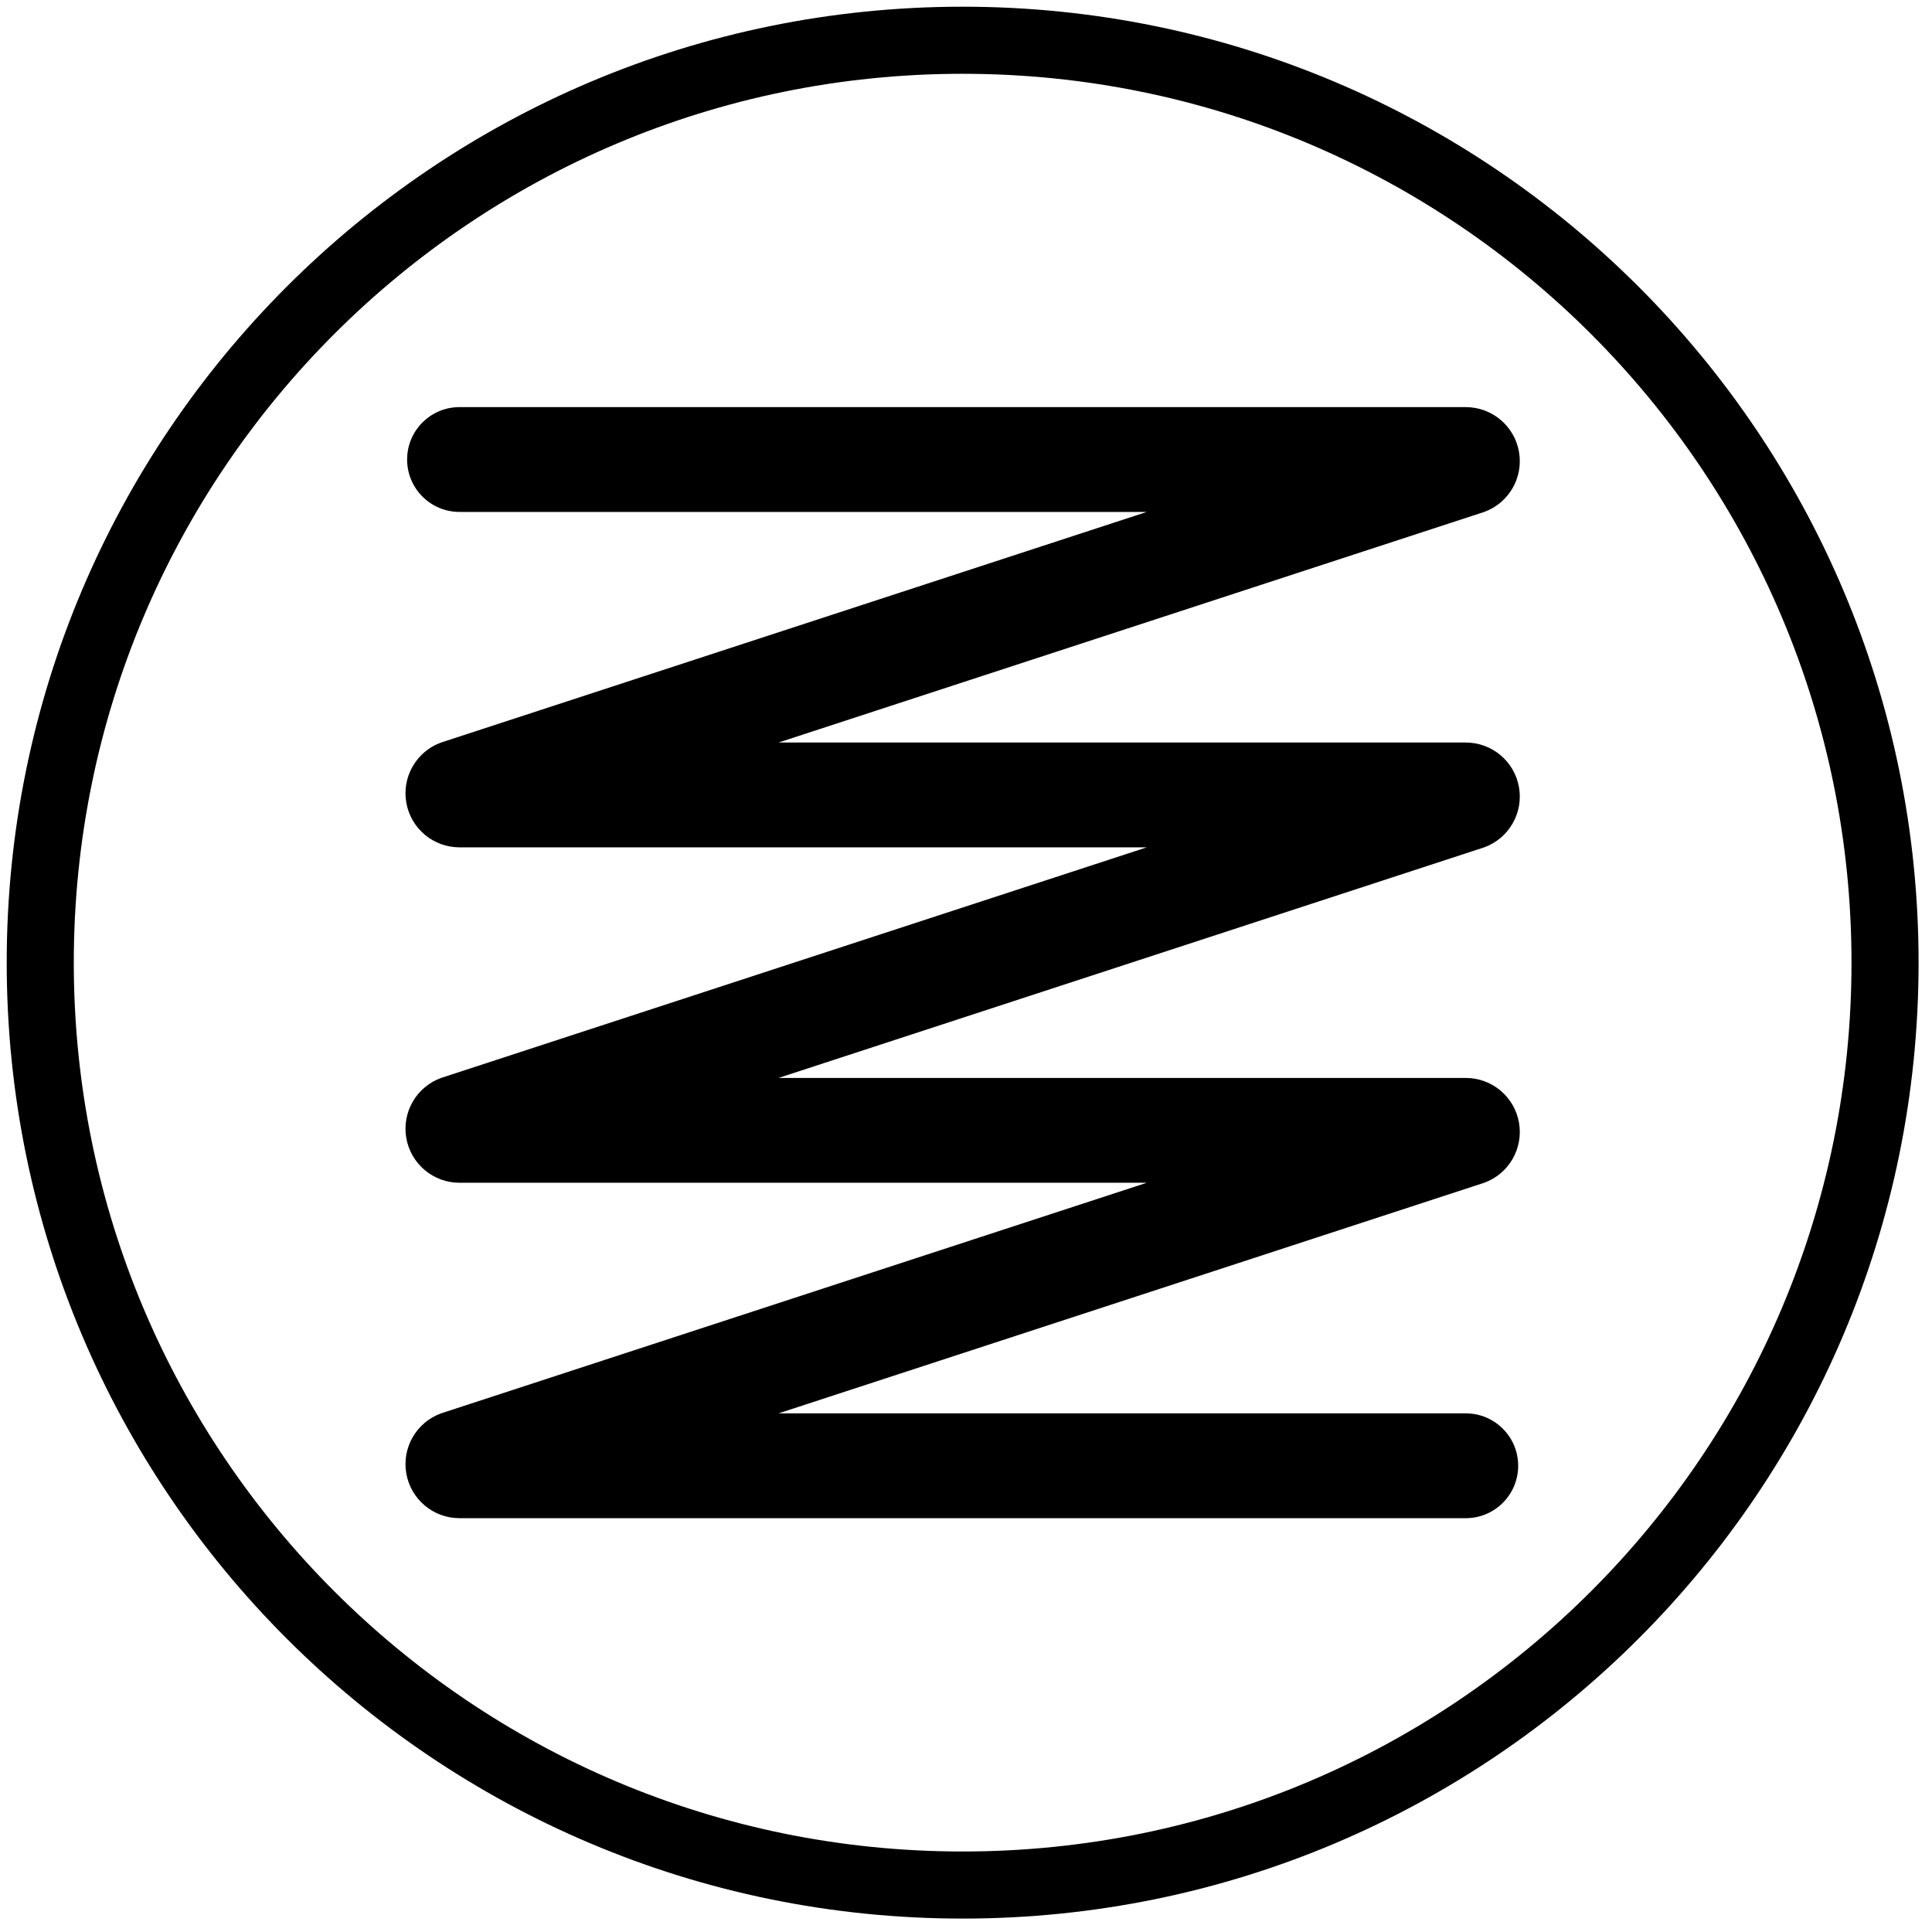
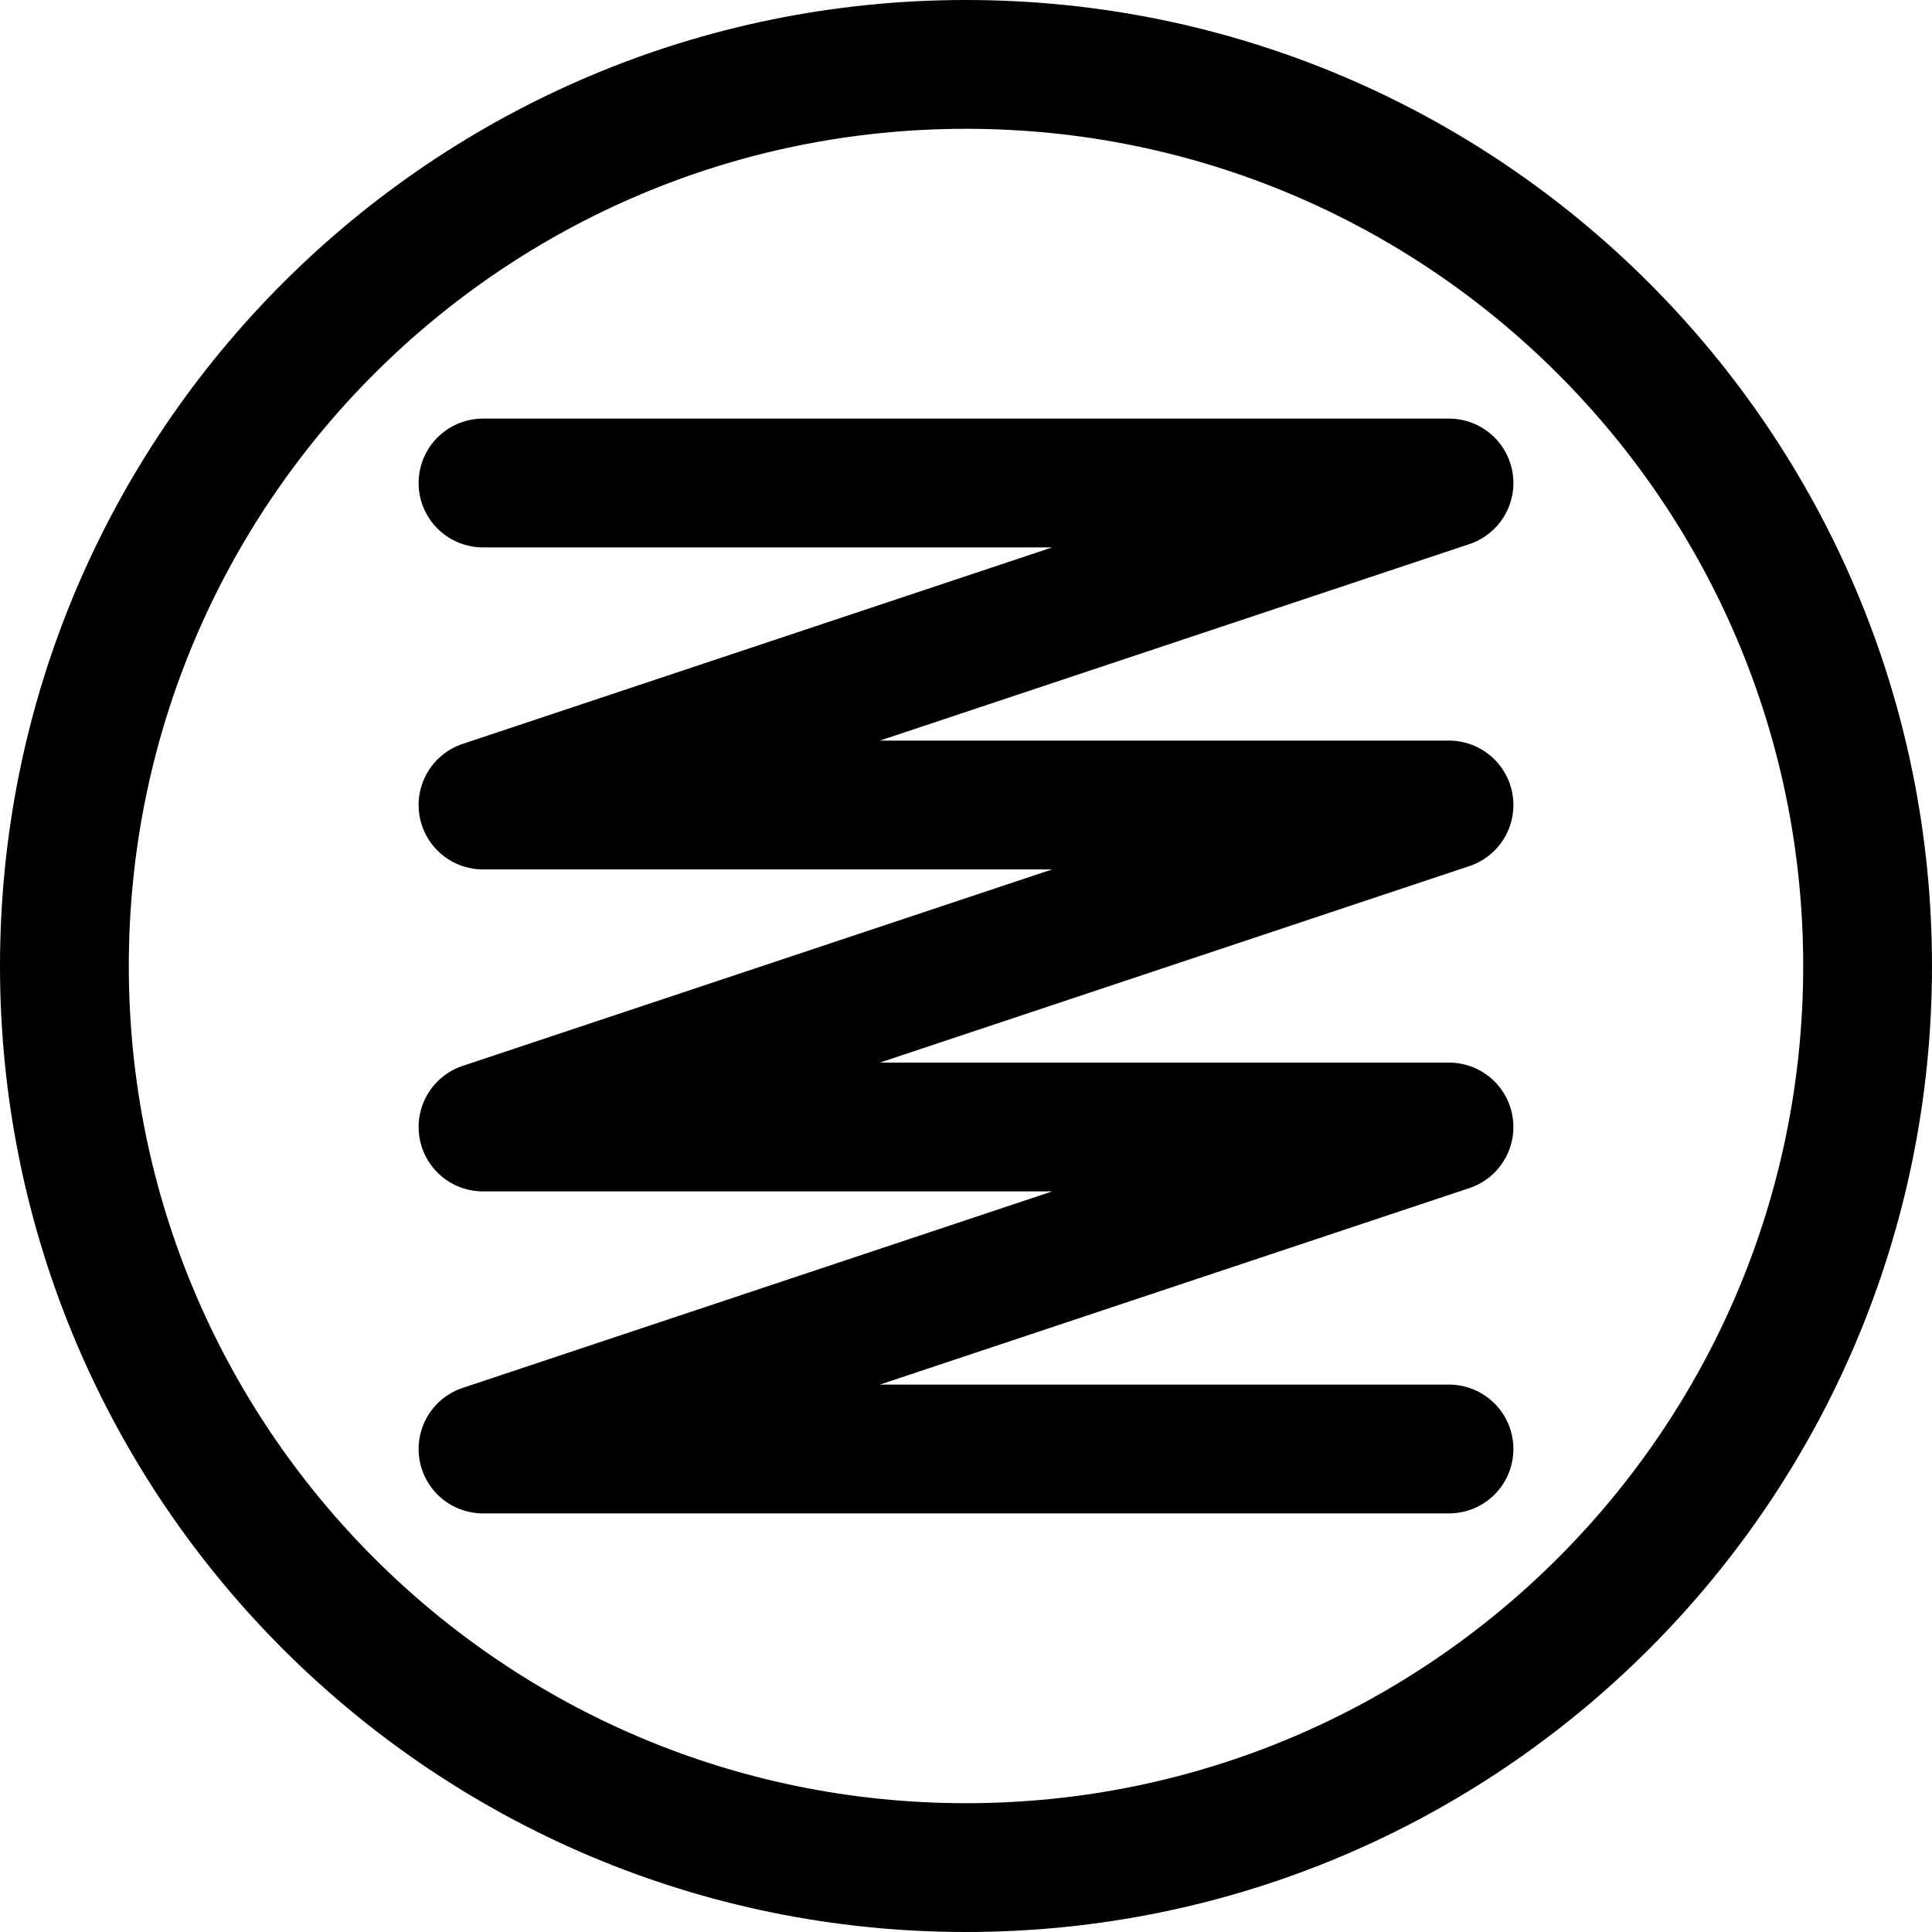
- <svg xmlns="http://www.w3.org/2000/svg" baseProfile="tiny" height="100%" version="1.2" viewBox="1198 763 576 576" width="100%">
-   <defs />
-   <g fill="none" fill-rule="evenodd" id="DrawingContent" stroke="black" stroke-linecap="square" stroke-linejoin="bevel" stroke-width="1">
-     <g fill="#000000" fill-opacity="1" font-family="Fira Sans" font-size="35.278" font-style="normal" font-weight="400" stroke="none" transform="matrix(1,0,0,1,1485,1050)">
-       <path d="M150,165.625 C158.629,165.625 165.625,158.629 165.625,150 C165.625,141.371 158.629,134.375 150,134.375 L-54.891,134.375 L155.499,65.625 C162.849,62.956 167.22,55.394 165.865,47.692 C164.51,39.991 157.82,34.375 150,34.375 L-54.891,34.375 L155.499,-34.375 C162.849,-37.044 167.22,-44.606 165.865,-52.308 C164.51,-60.009 157.82,-65.625 150,-65.625 L-54.891,-65.625 L155.499,-134.375 C162.849,-137.044 167.22,-144.606 165.865,-152.308 C164.51,-160.009 157.82,-165.625 150,-165.625 L-150,-165.625 C-158.629,-165.625 -165.625,-158.629 -165.625,-150 C-165.625,-141.371 -158.629,-134.375 -150,-134.375 L54.891,-134.375 L-155.499,-65.625 C-162.849,-62.956 -167.22,-55.394 -165.865,-47.692 C-164.51,-39.991 -157.82,-34.375 -150,-34.375 L54.891,-34.375 L-155.499,34.375 C-162.849,37.044 -167.22,44.606 -165.865,52.308 C-164.51,60.009 -157.82,65.625 -150,65.625 L54.891,65.625 L-155.499,134.375 C-162.849,137.044 -167.22,144.606 -165.865,152.308 C-164.51,160.009 -157.82,165.625 -150,165.625 L150,165.625" fill-rule="evenodd" vector-effect="non-scaling-stroke" />
-     </g>
-     <g fill="none" font-family="Fira Sans" font-size="35.278" font-style="normal" font-weight="400" stroke="#000000" stroke-linecap="round" stroke-linejoin="bevel" stroke-opacity="1" stroke-width="20" transform="matrix(1,0,0,1,1485,1050)">
-       <path d="M275,0 C275,151.878 151.878,275 0,275 C-151.878,275 -275,151.878 -275,0 C-275,-151.878 -151.878,-275 0,-275 C151.878,-275 275,-151.878 275,0 " fill-rule="evenodd" vector-effect="none" />
-     </g>
-   </g>
+ <svg xmlns="http://www.w3.org/2000/svg" viewBox="0 0 300 300">
+   <path fill="none" stroke="#000" stroke-linecap="round" stroke-linejoin="round" stroke-width="20" d="M75 75h150L75 125h150L75 175h150L75 225h150" />
+   <circle cx="150" cy="150" r="140" fill="none" stroke="#000" stroke-width="20" />
</svg>
